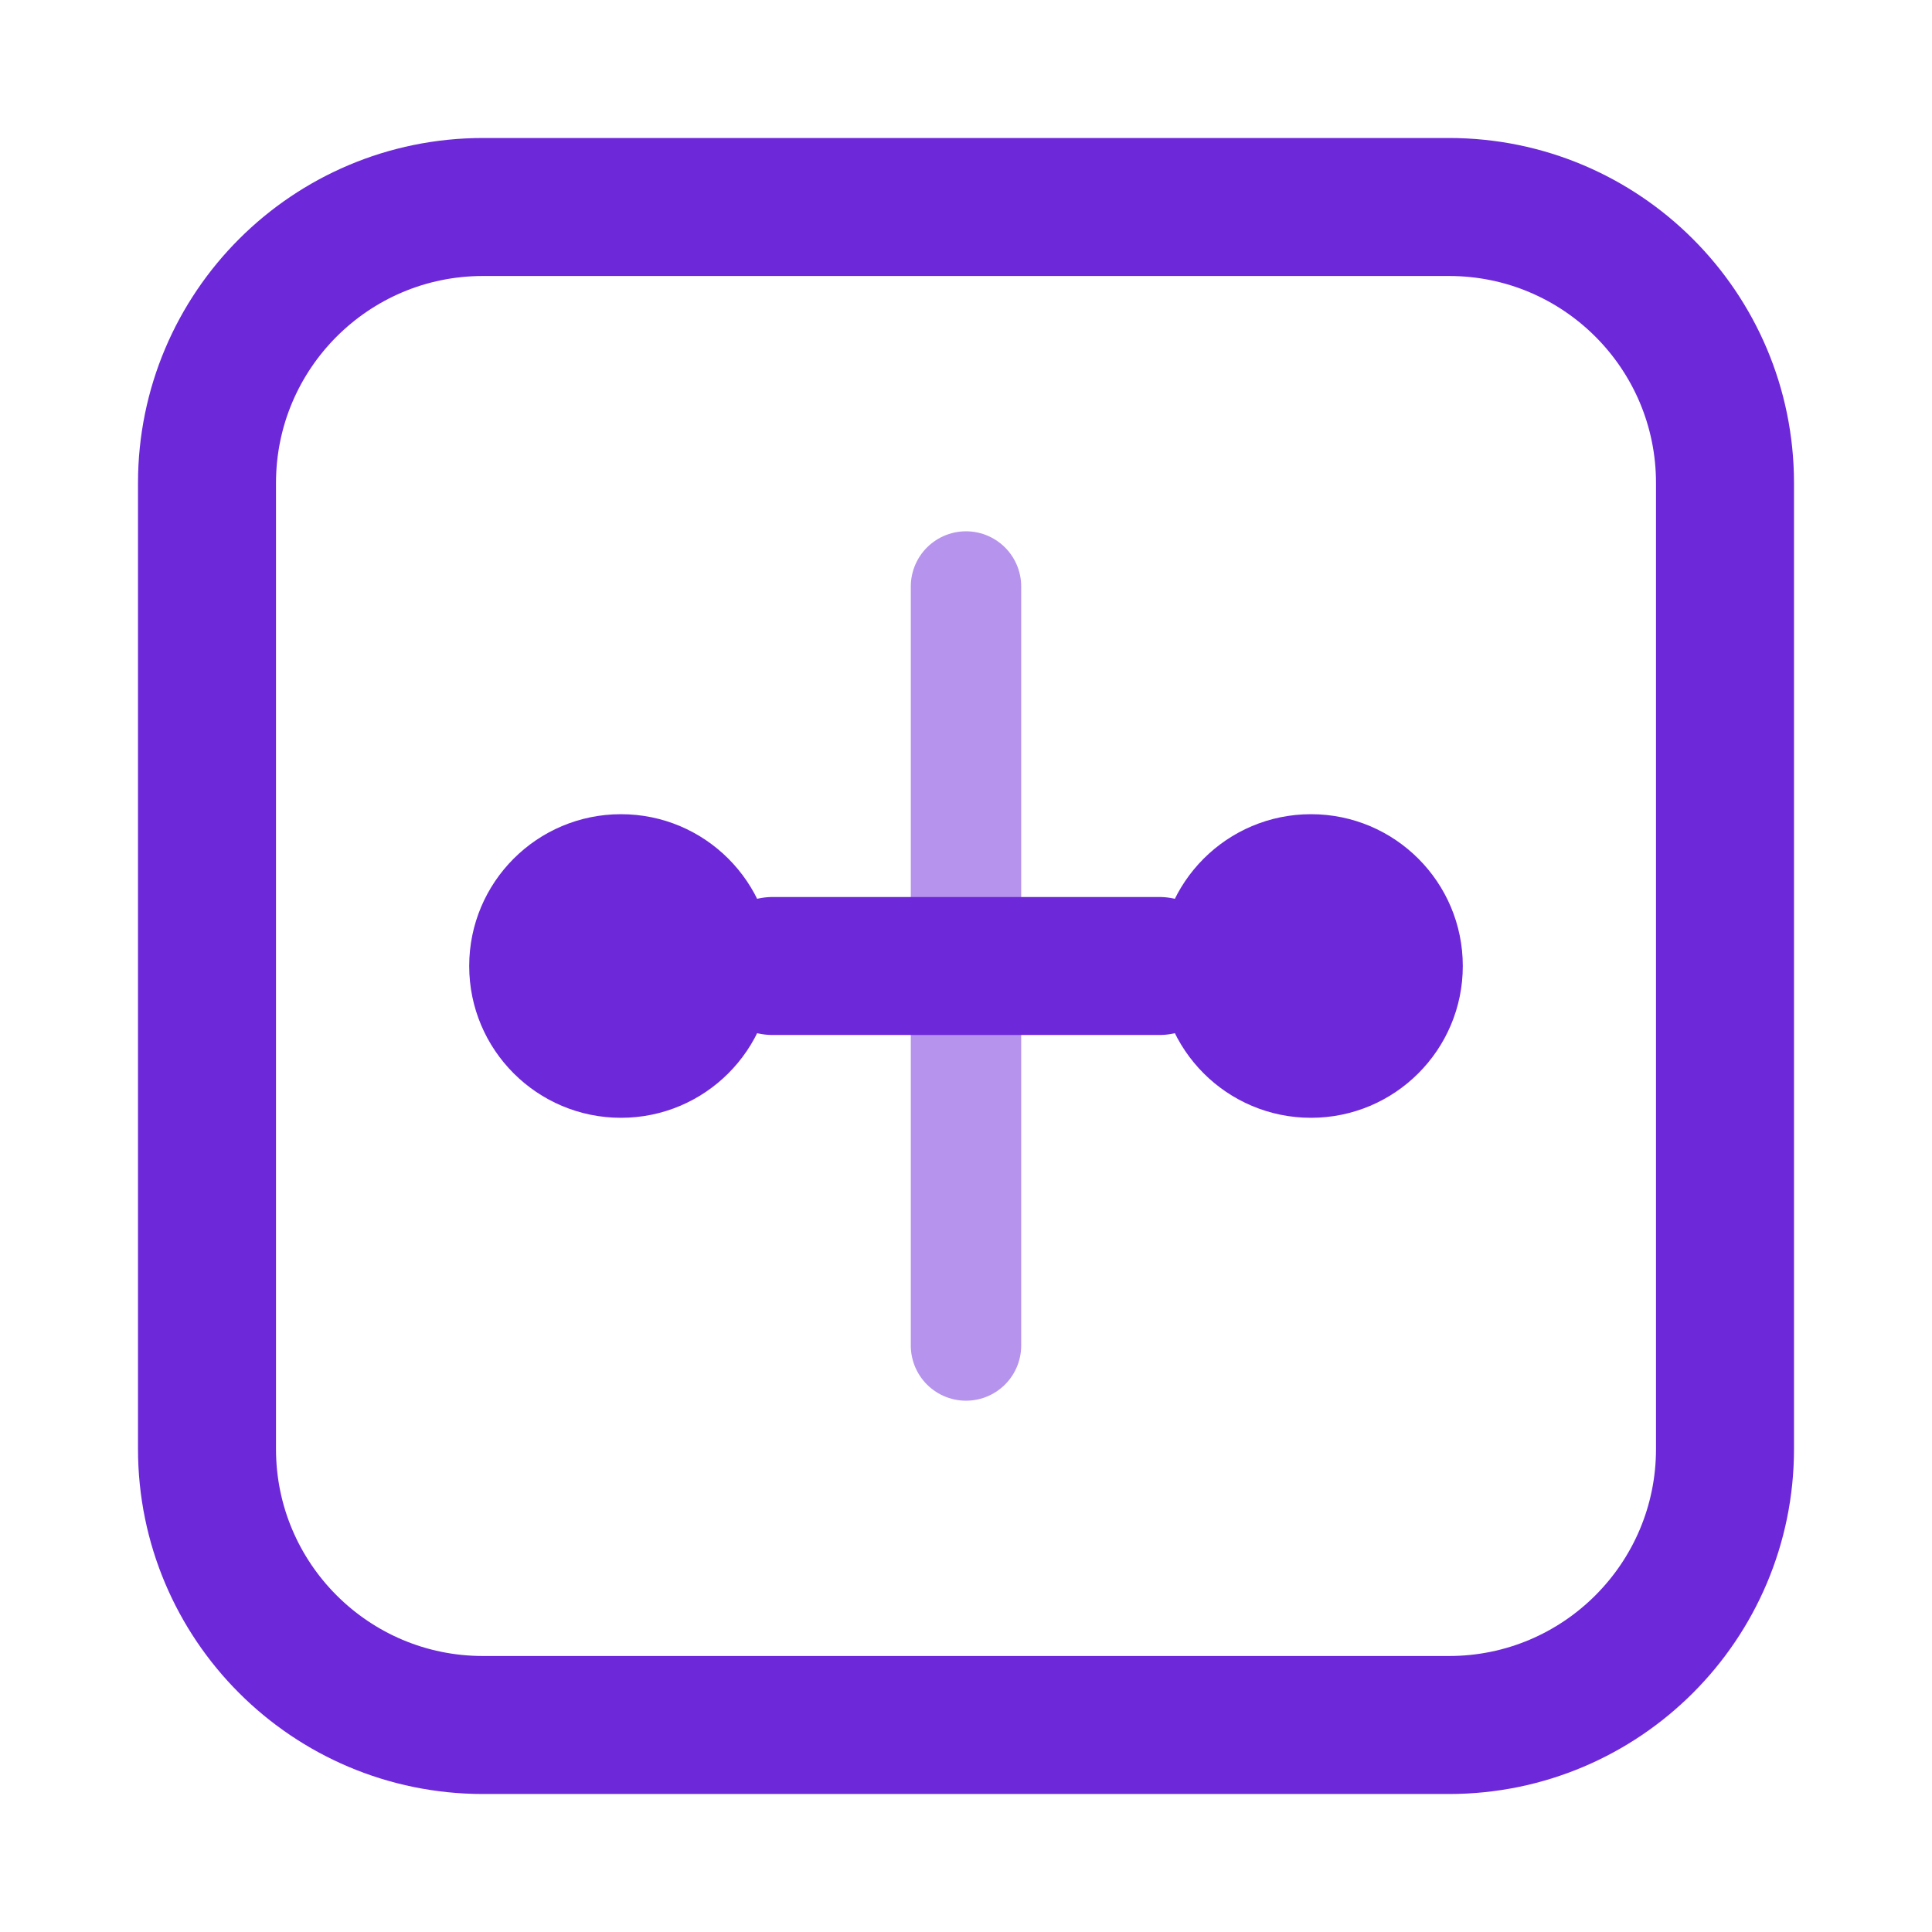
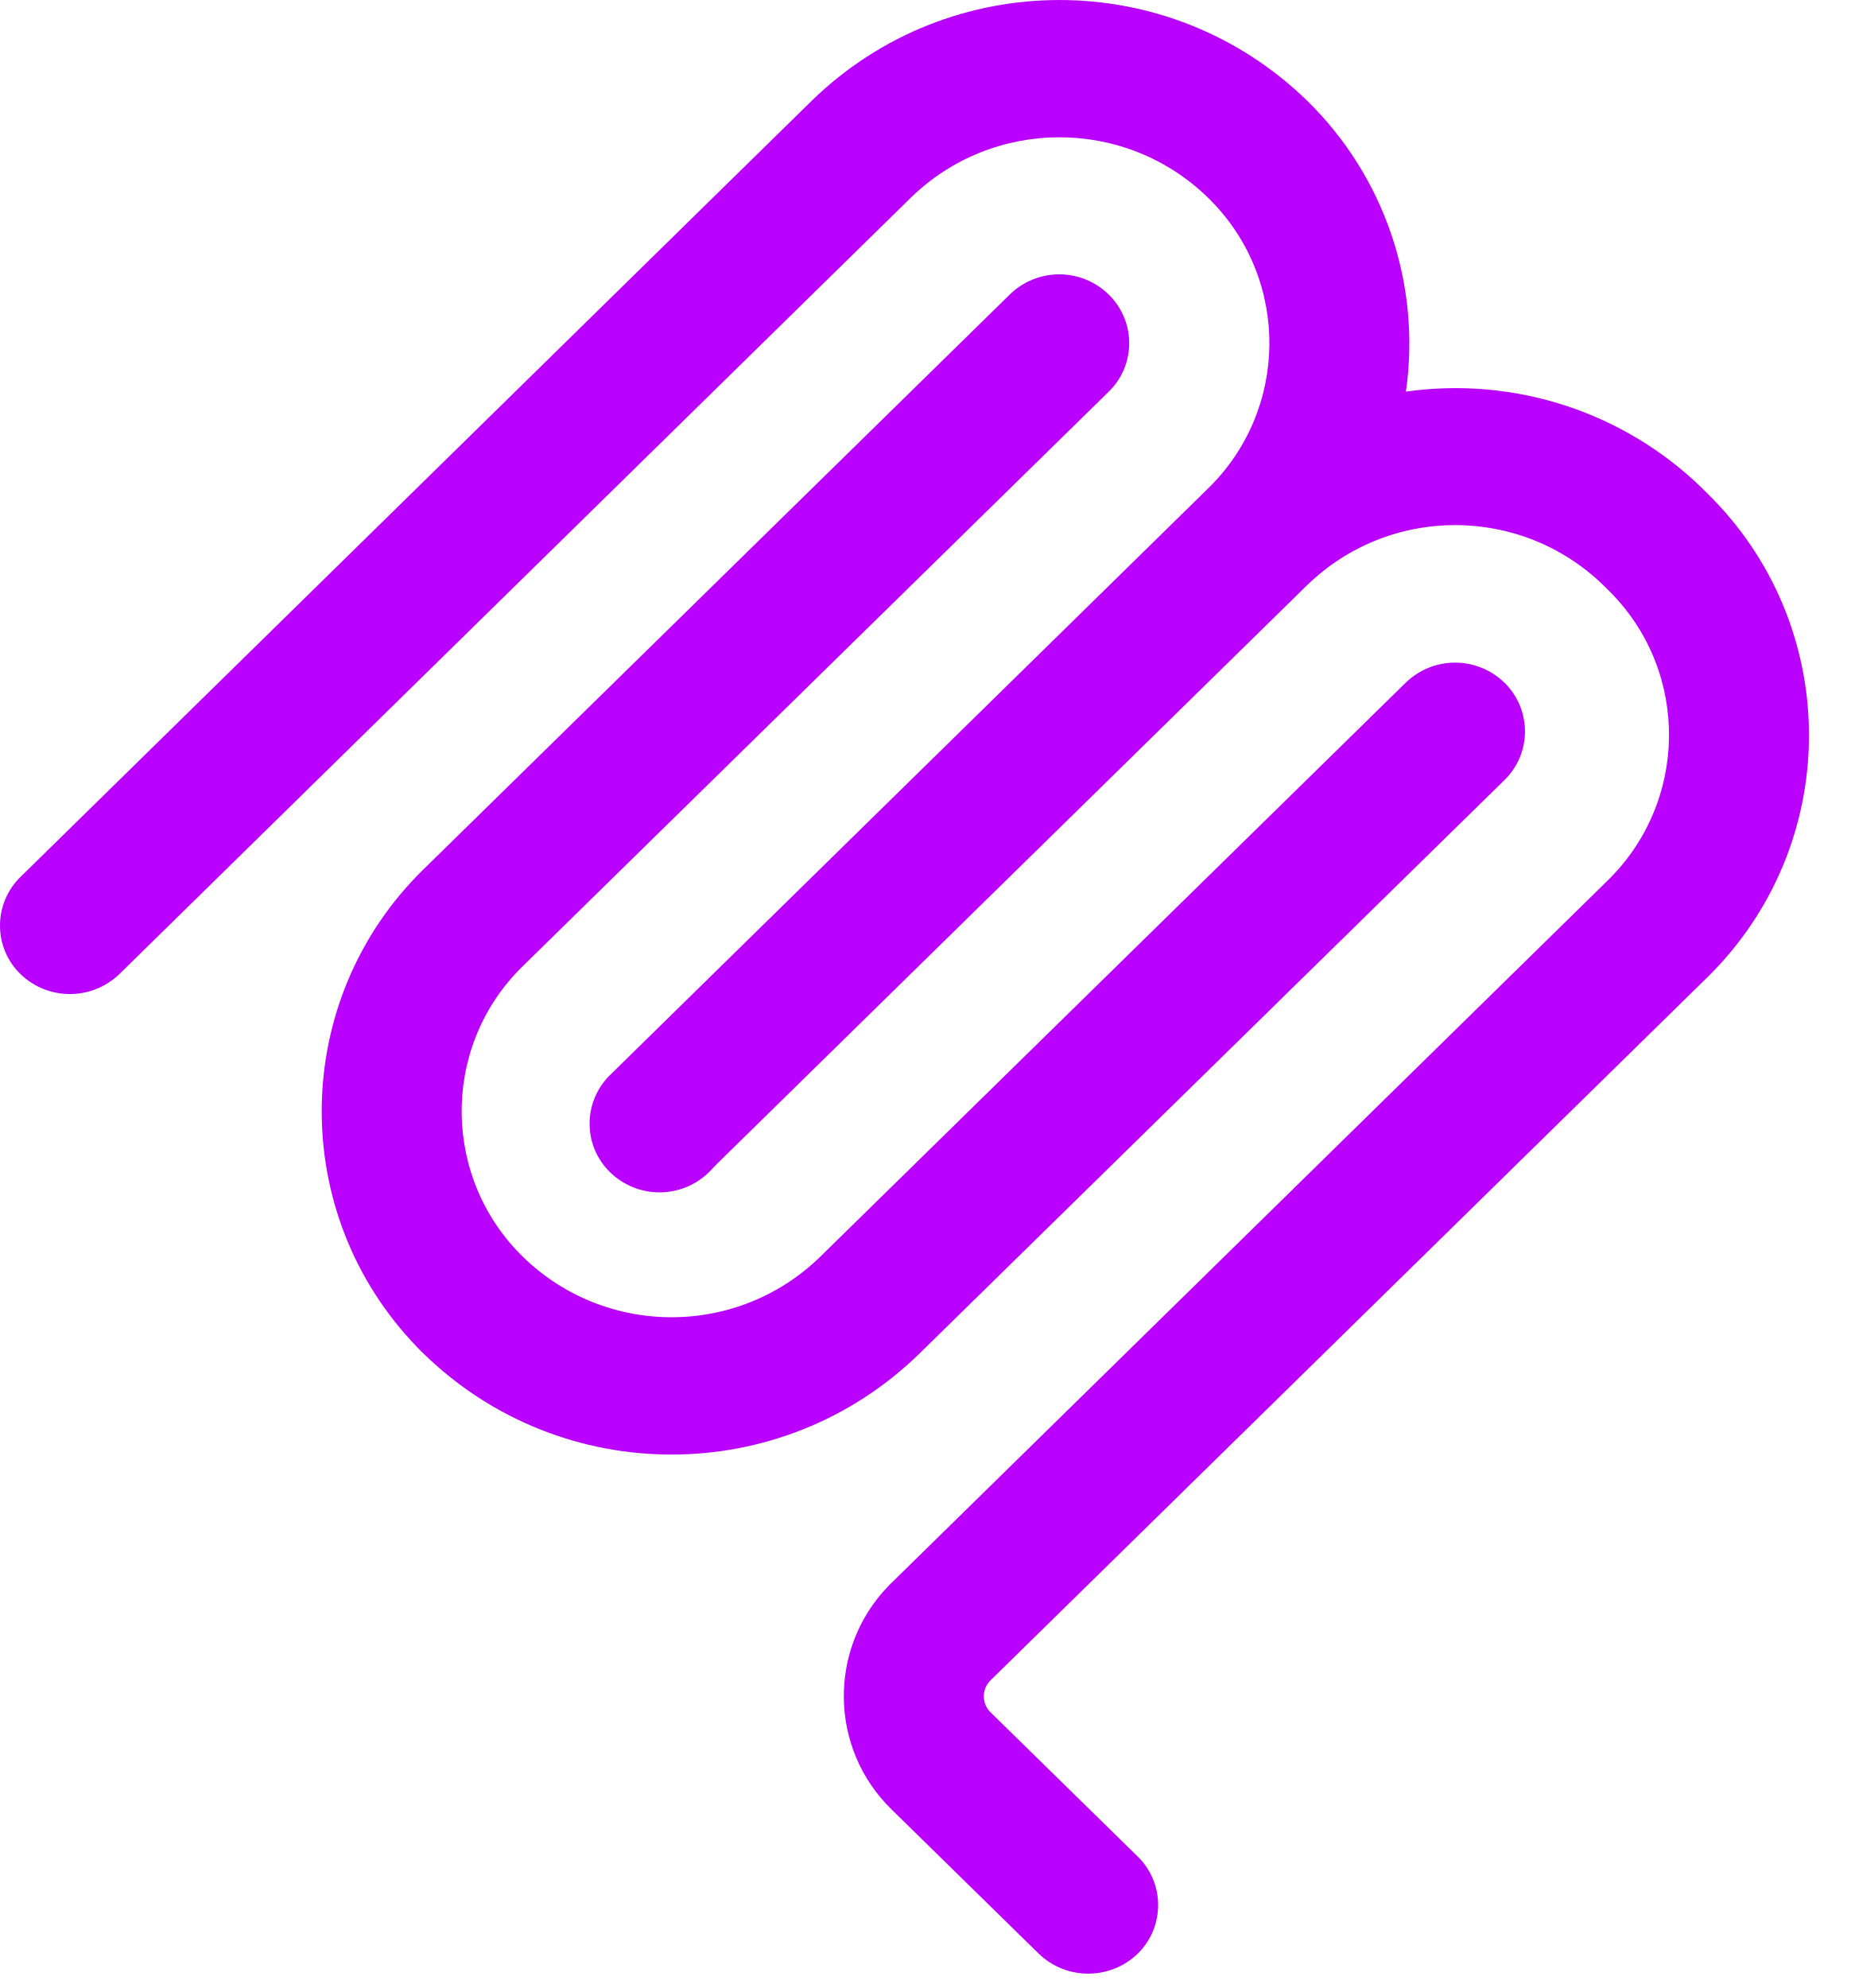
- <svg xmlns="http://www.w3.org/2000/svg" width="28" height="28" viewBox="0 0 28 28" fill="none">
-   <rect x="3" y="3" width="22" height="22" rx="4" stroke="#6d28d9" stroke-width="2" fill="none" />
-   <circle cx="9" cy="14" r="2.2" fill="#6d28d9" />
-   <circle cx="19" cy="14" r="2.2" fill="#6d28d9" />
-   <path d="M11.2 14 H16.8" stroke="#6d28d9" stroke-width="2" stroke-linecap="round" />
-   <path d="M14 8.5 V19.5" stroke="#6d28d9" stroke-width="1.6" stroke-linecap="round" opacity="0.5" />
+ <svg xmlns="http://www.w3.org/2000/svg" width="27" height="29" viewBox="0 0 27 29" fill="none">
+   <path fill-rule="evenodd" clip-rule="evenodd" d="M17.621 2.881C16.416 1.71 14.496 1.71 13.291 2.881L1.742 14.209C1.339 14.598 0.701 14.598 0.298 14.209C-0.091 13.83 -0.101 13.206 0.279 12.812C0.283 12.808 0.293 12.798 0.298 12.793L11.847 1.465C13.858 -0.488 17.055 -0.488 19.066 1.465C20.198 2.569 20.736 4.148 20.511 5.713C22.095 5.488 23.698 6.011 24.84 7.129L24.898 7.187C26.851 9.088 26.895 12.212 24.994 14.171C24.96 14.204 24.931 14.238 24.898 14.267L14.453 24.51C14.323 24.635 14.319 24.846 14.448 24.976C14.448 24.976 14.448 24.976 14.453 24.98L16.599 27.083C16.987 27.462 16.997 28.086 16.618 28.48C16.613 28.484 16.603 28.494 16.599 28.499C16.195 28.888 15.557 28.888 15.154 28.499L13.008 26.396C12.096 25.508 12.077 24.049 12.96 23.137C12.975 23.123 12.989 23.104 13.008 23.089L23.453 12.846C24.624 11.704 24.653 9.827 23.511 8.656C23.491 8.636 23.472 8.617 23.453 8.598L23.395 8.54C22.191 7.369 20.275 7.364 19.066 8.54L10.459 16.979L10.344 17.099C9.941 17.492 9.303 17.492 8.899 17.099C8.511 16.72 8.501 16.096 8.88 15.702C8.885 15.697 8.895 15.688 8.899 15.683L17.626 7.124C18.797 5.982 18.821 4.105 17.674 2.934C17.654 2.915 17.64 2.9 17.621 2.881ZM16.176 5.713C16.565 5.334 16.575 4.71 16.195 4.316C16.191 4.312 16.181 4.302 16.176 4.297C15.773 3.904 15.134 3.904 14.731 4.297L6.187 12.673C4.234 14.574 4.191 17.699 6.091 19.657C6.125 19.691 6.154 19.724 6.187 19.753C8.198 21.707 11.395 21.707 13.406 19.753L21.951 11.377C22.339 10.998 22.349 10.374 21.97 9.98C21.965 9.976 21.955 9.966 21.951 9.961C21.547 9.568 20.909 9.568 20.506 9.961L11.962 18.337C10.757 19.508 8.837 19.508 7.632 18.337C6.461 17.195 6.432 15.318 7.574 14.147C7.594 14.128 7.613 14.108 7.632 14.089L16.176 5.713Z" fill="#BA01FF" />
</svg>
